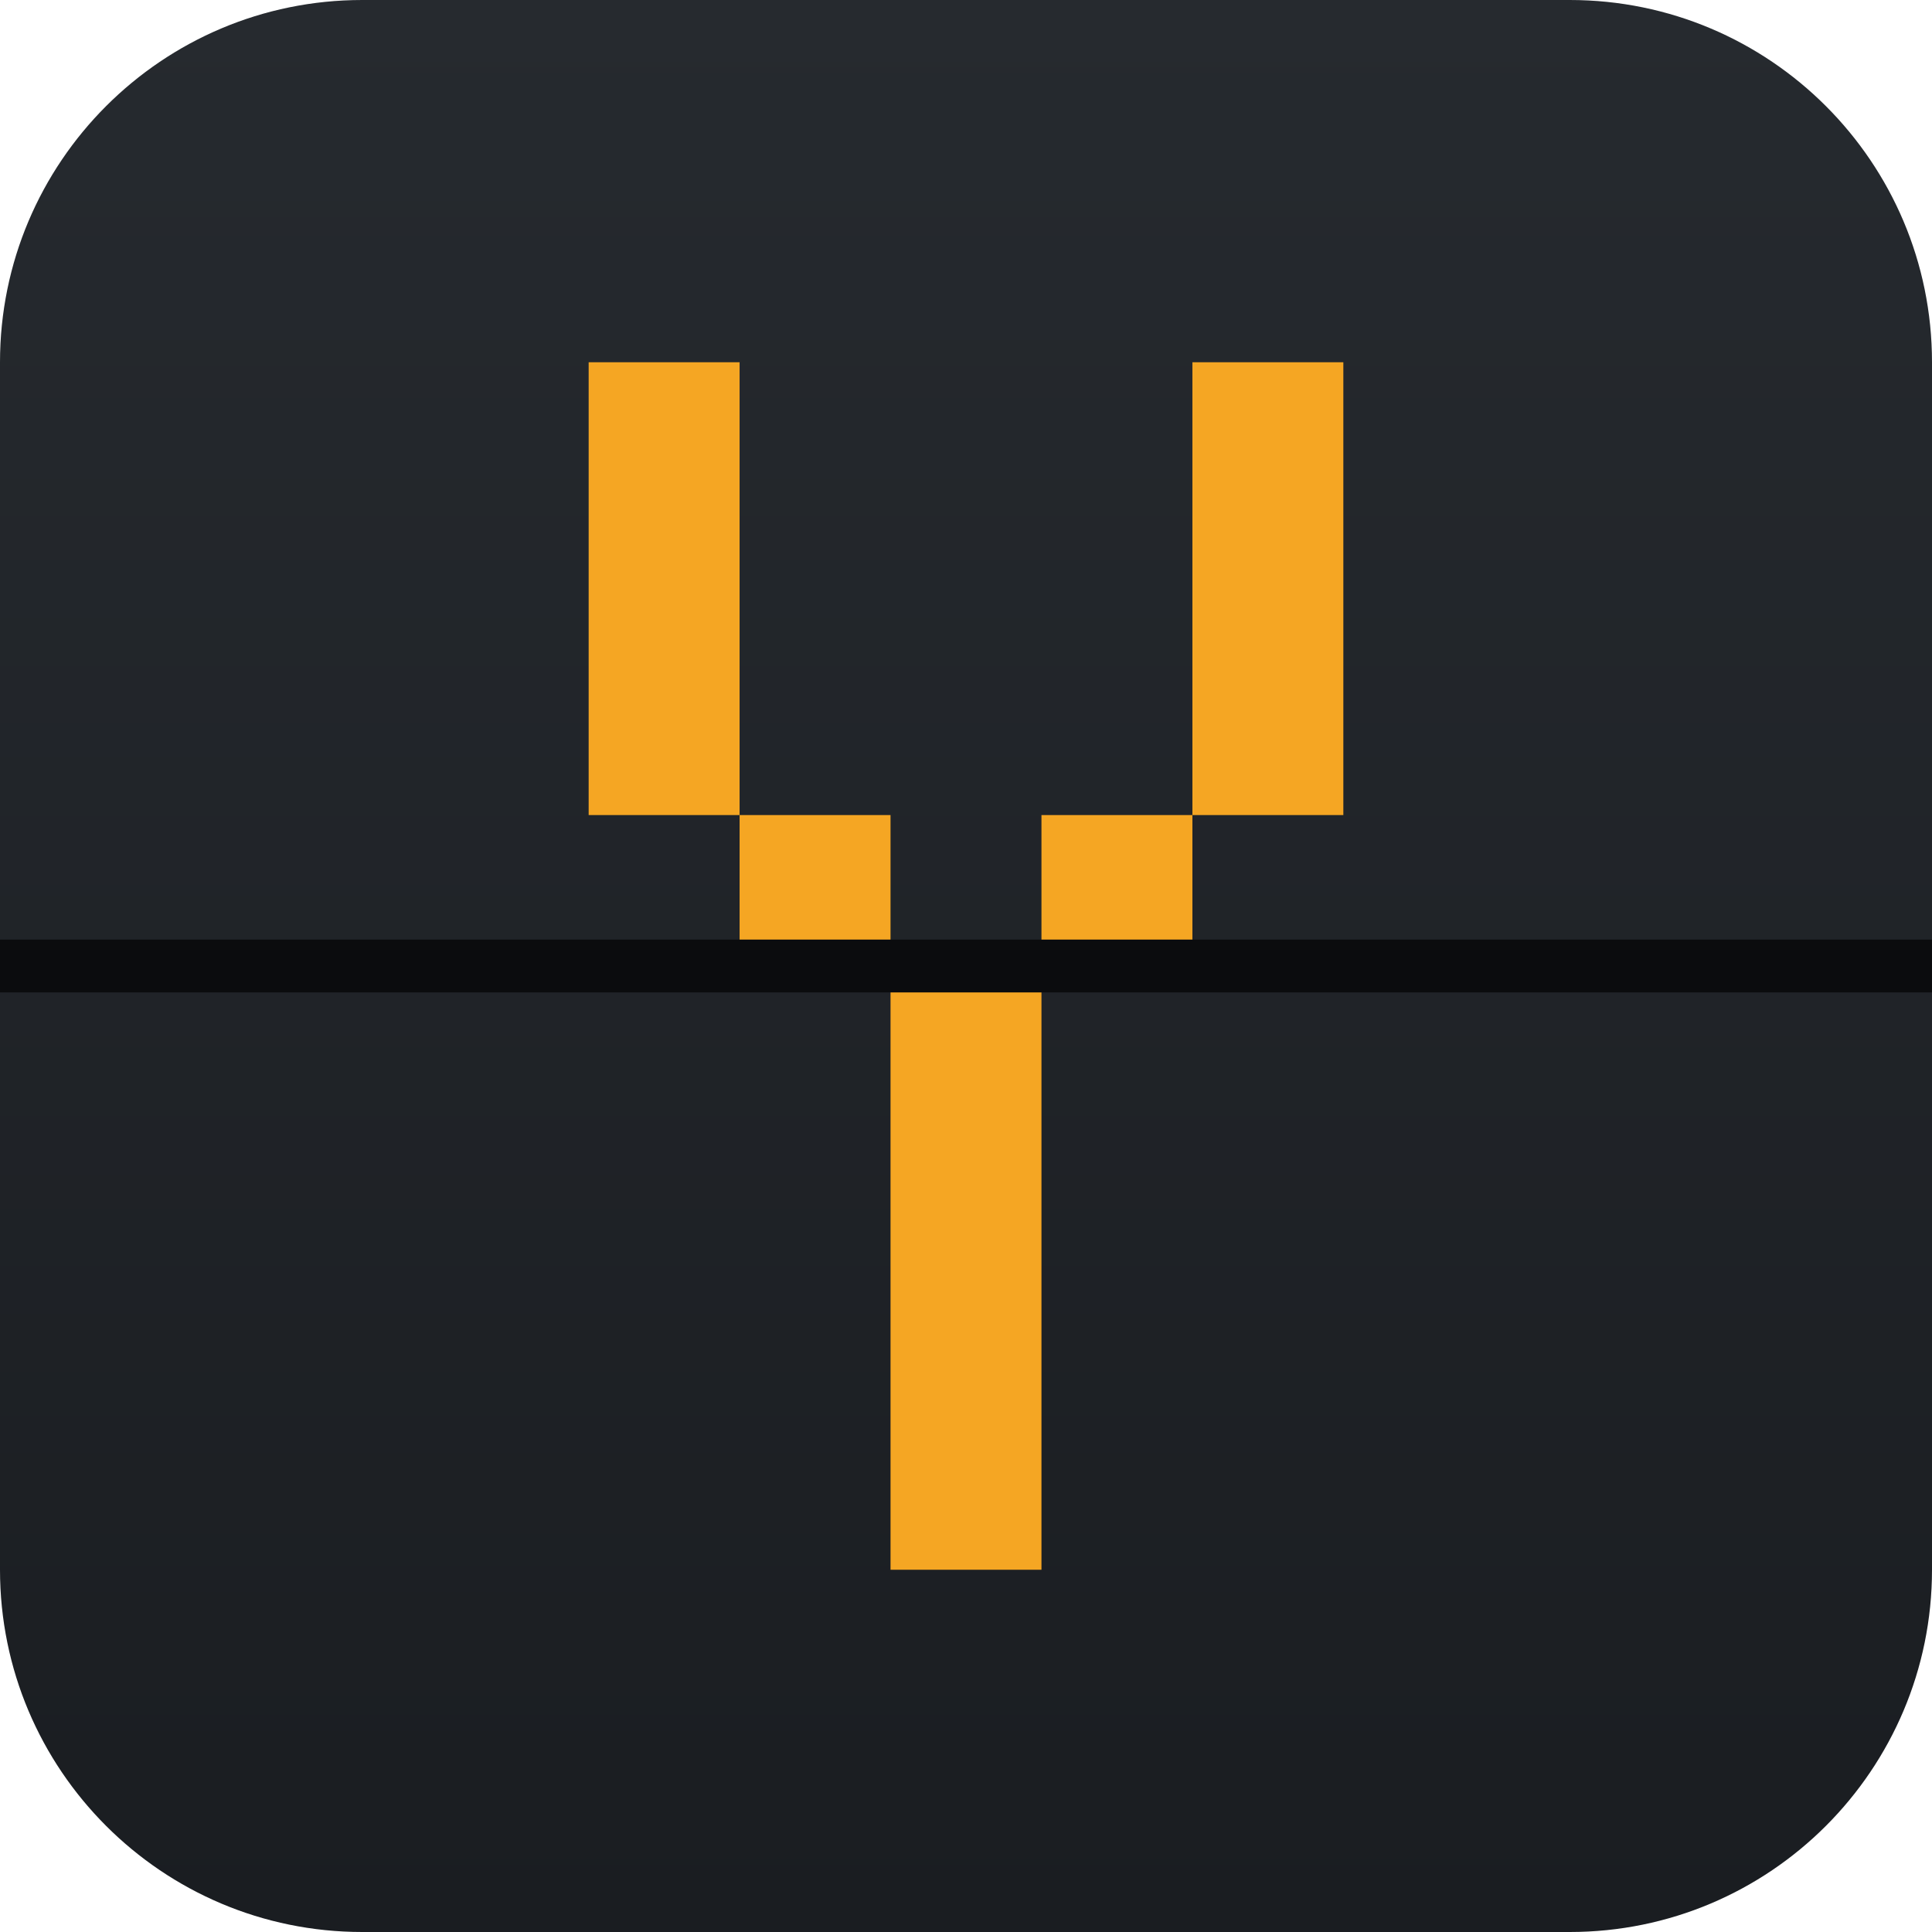
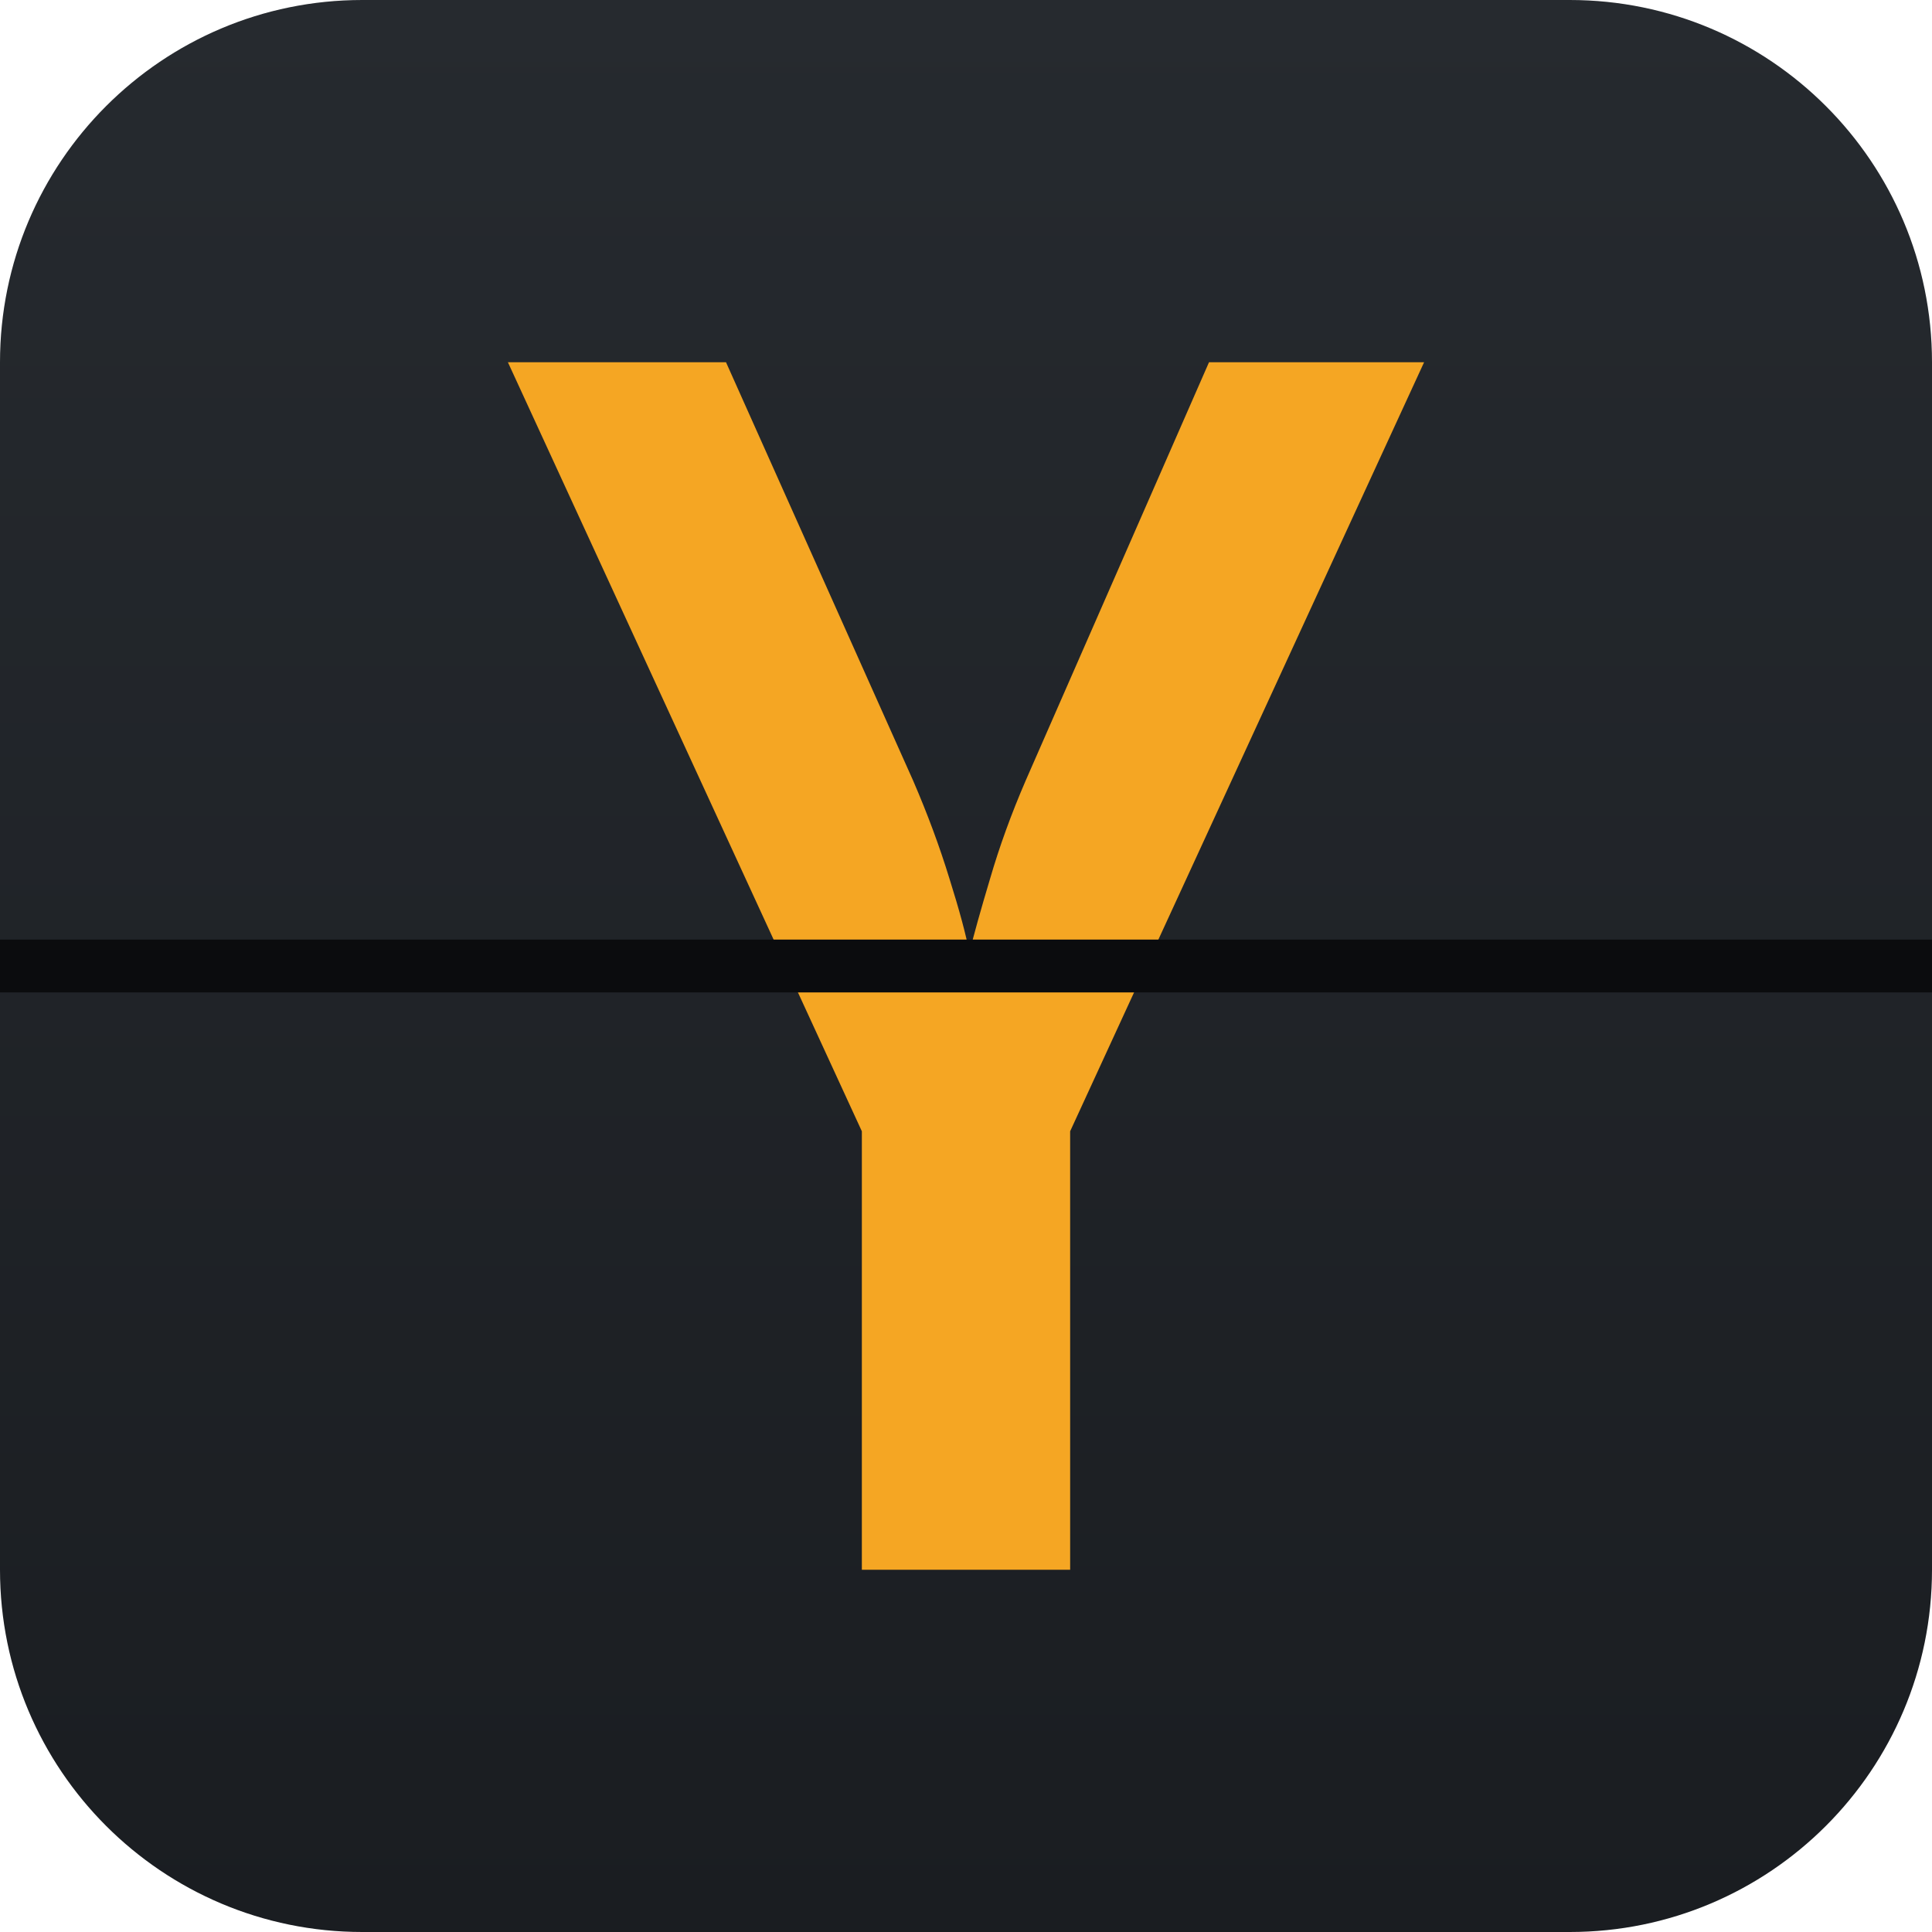
<svg xmlns="http://www.w3.org/2000/svg" viewBox="0 0 512 512" width="512" height="512">
  <defs>
    <linearGradient id="flap" x1="0" y1="0" x2="0" y2="1">
      <stop offset="0" stop-color="#262a2f" />
      <stop offset="1" stop-color="#1a1d21" />
    </linearGradient>
  </defs>
  <rect width="512" height="512" rx="96" fill="url(#flap)" />
-   <path fill="#f5a623" d="M156 96V216H196V96ZM316 96V216H356V96ZM236 256V416H276V256ZM196 216V256H236V216ZM276 216V256H316V216Z" />
+   <path fill="#f5a623" d="M228.4 416V299.8L134.6 96H192.4L242 206.9Q247.7 220.1 251.6 232.8Q255.6 245.5 256.9 252.5Q258.6 245.5 262.4 232.8Q266.1 220.1 271.8 206.9L320.4 96H377.4L283.6 299.8V416Z" />
  <line x1="0" y1="256" x2="512" y2="256" stroke="#0b0c0e" stroke-width="14" />
</svg>
